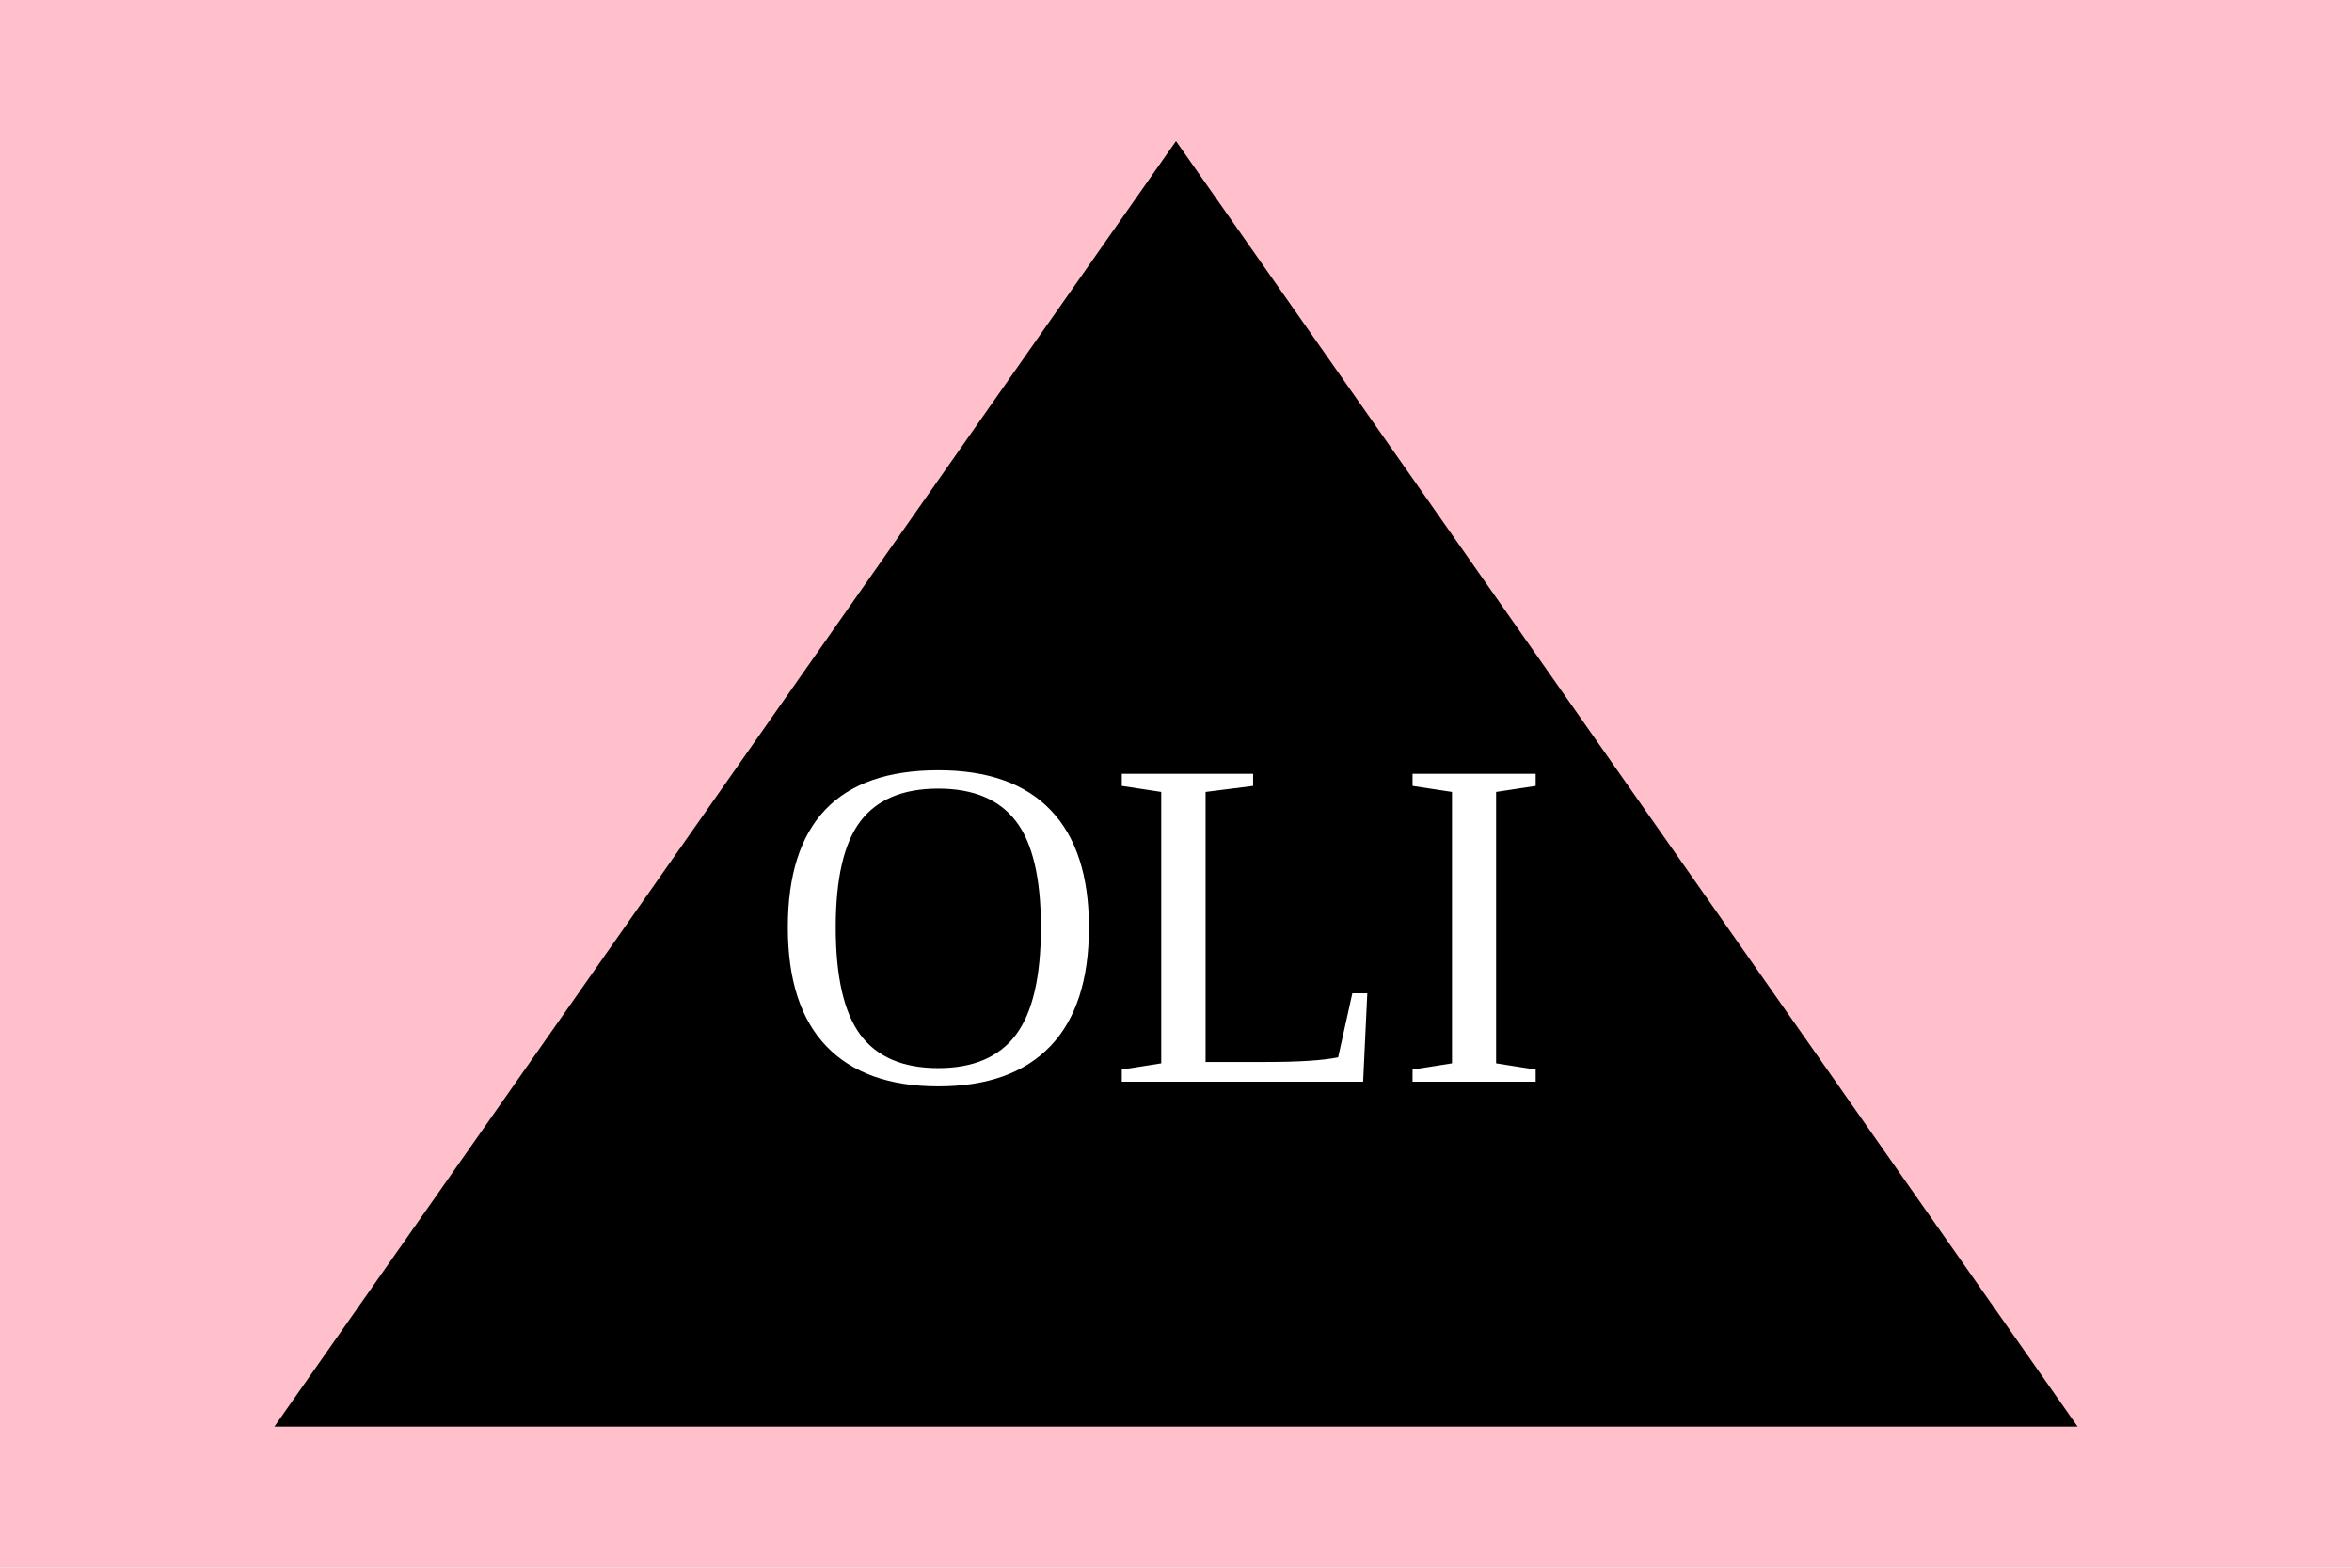
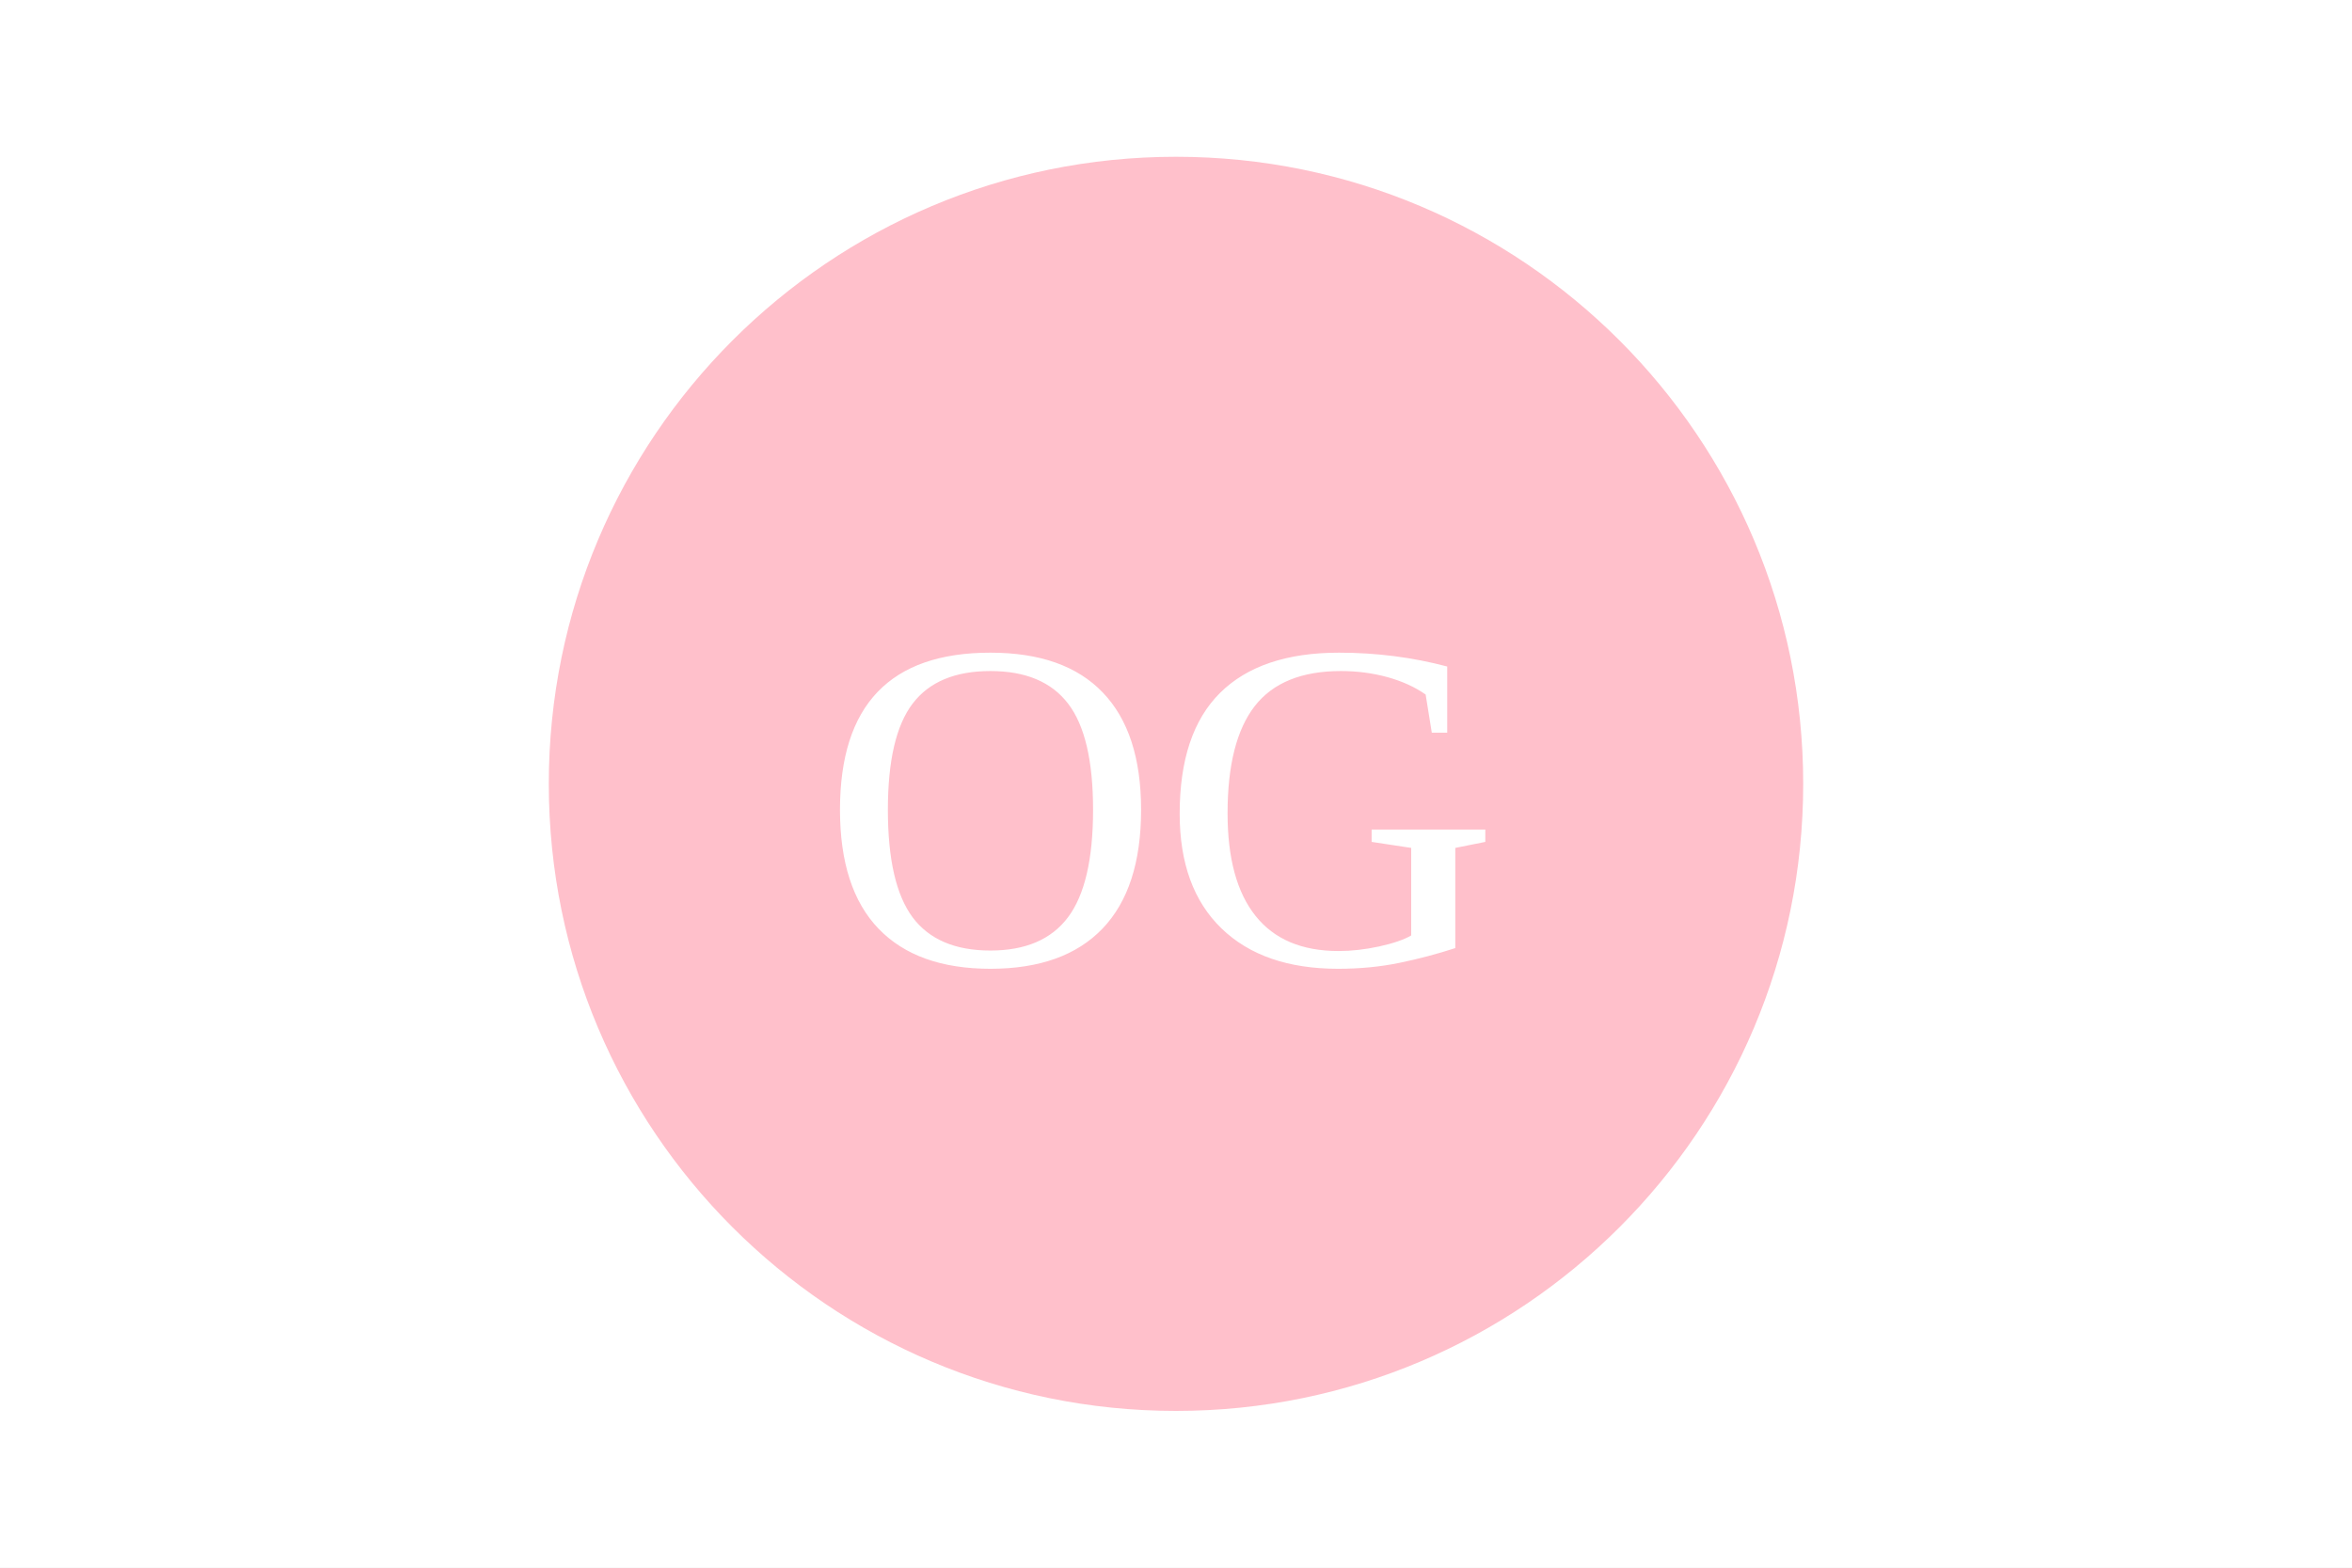
<svg xmlns="http://www.w3.org/2000/svg" version="1.1" width="300" height="200">
-   <rect width="100%" height="100%" fill="pink" />
-   <polygon x="0" y="0" points="150, 18 265, 182 35, 182" fill="black" />
-   <text x="148" y="138" font-size="60" text-anchor="middle" fill="white">OLI</text>
+   <rect width="100%" height="100%" fill="white" />
+   <circle x="0" y="0" cx="150" cy="100" r="80" fill="pink" />
+   <text x="148" y="123" font-size="60" text-anchor="middle" fill="white">OG</text>
</svg>
